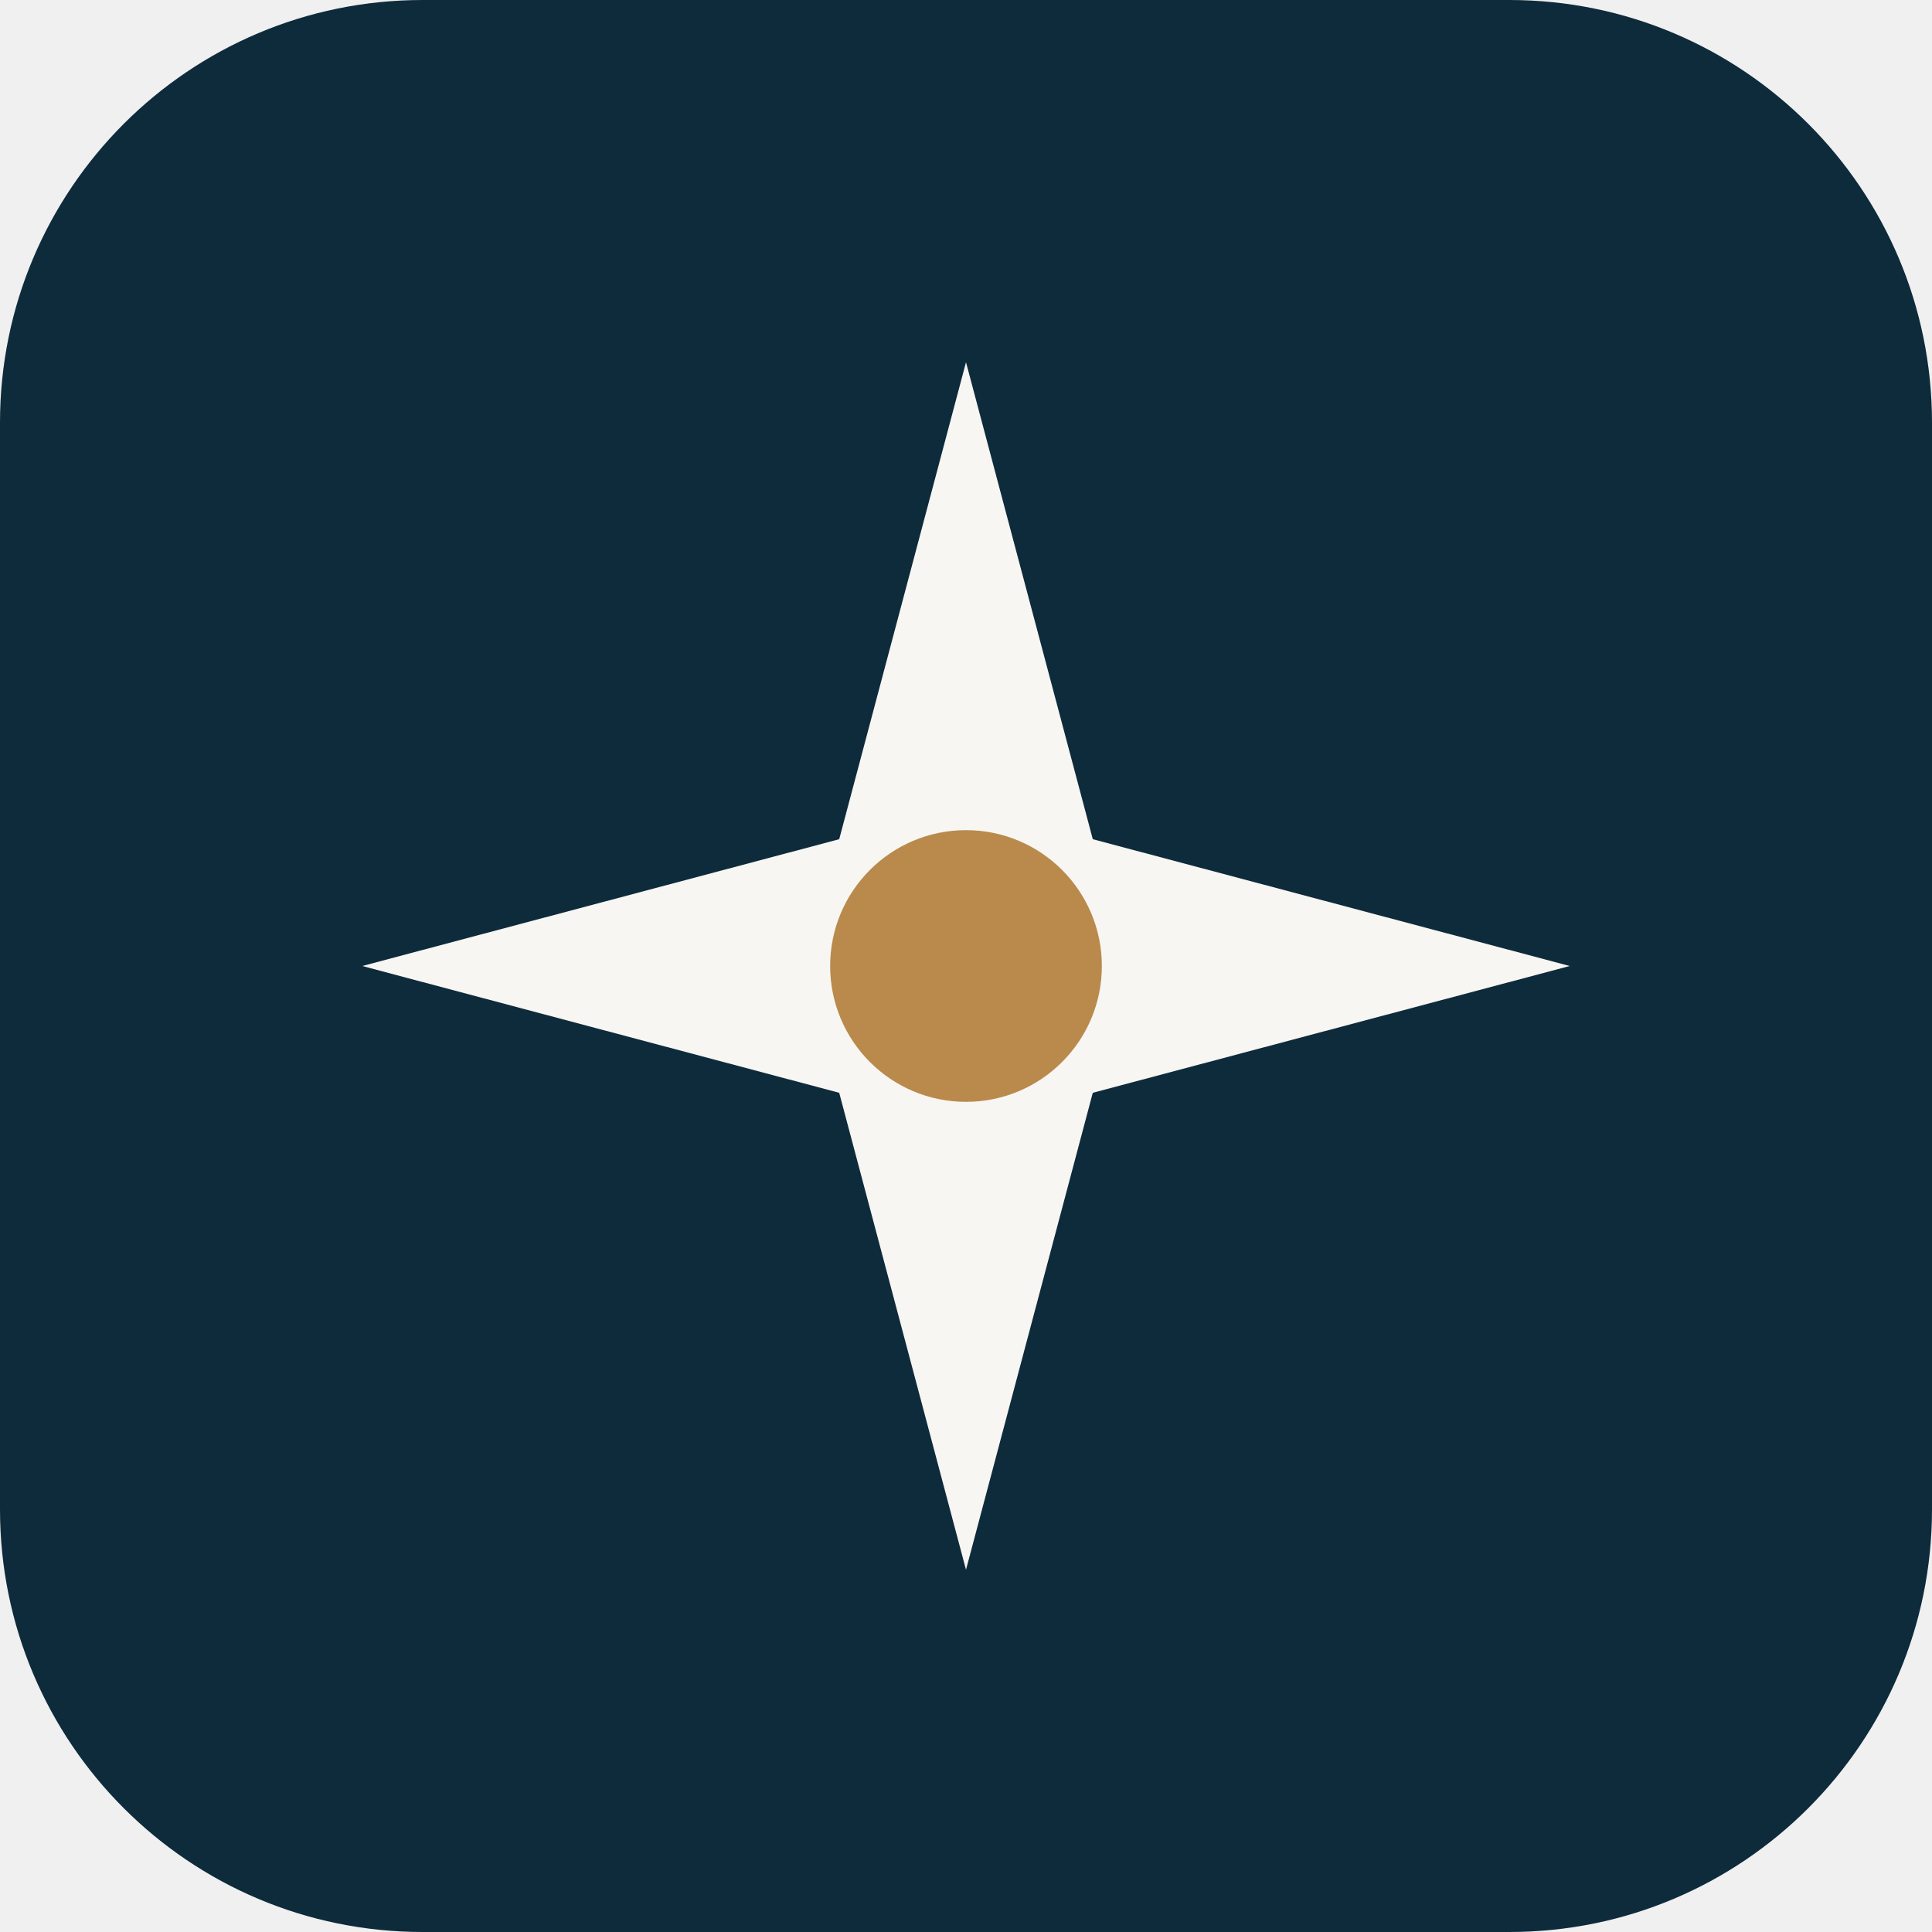
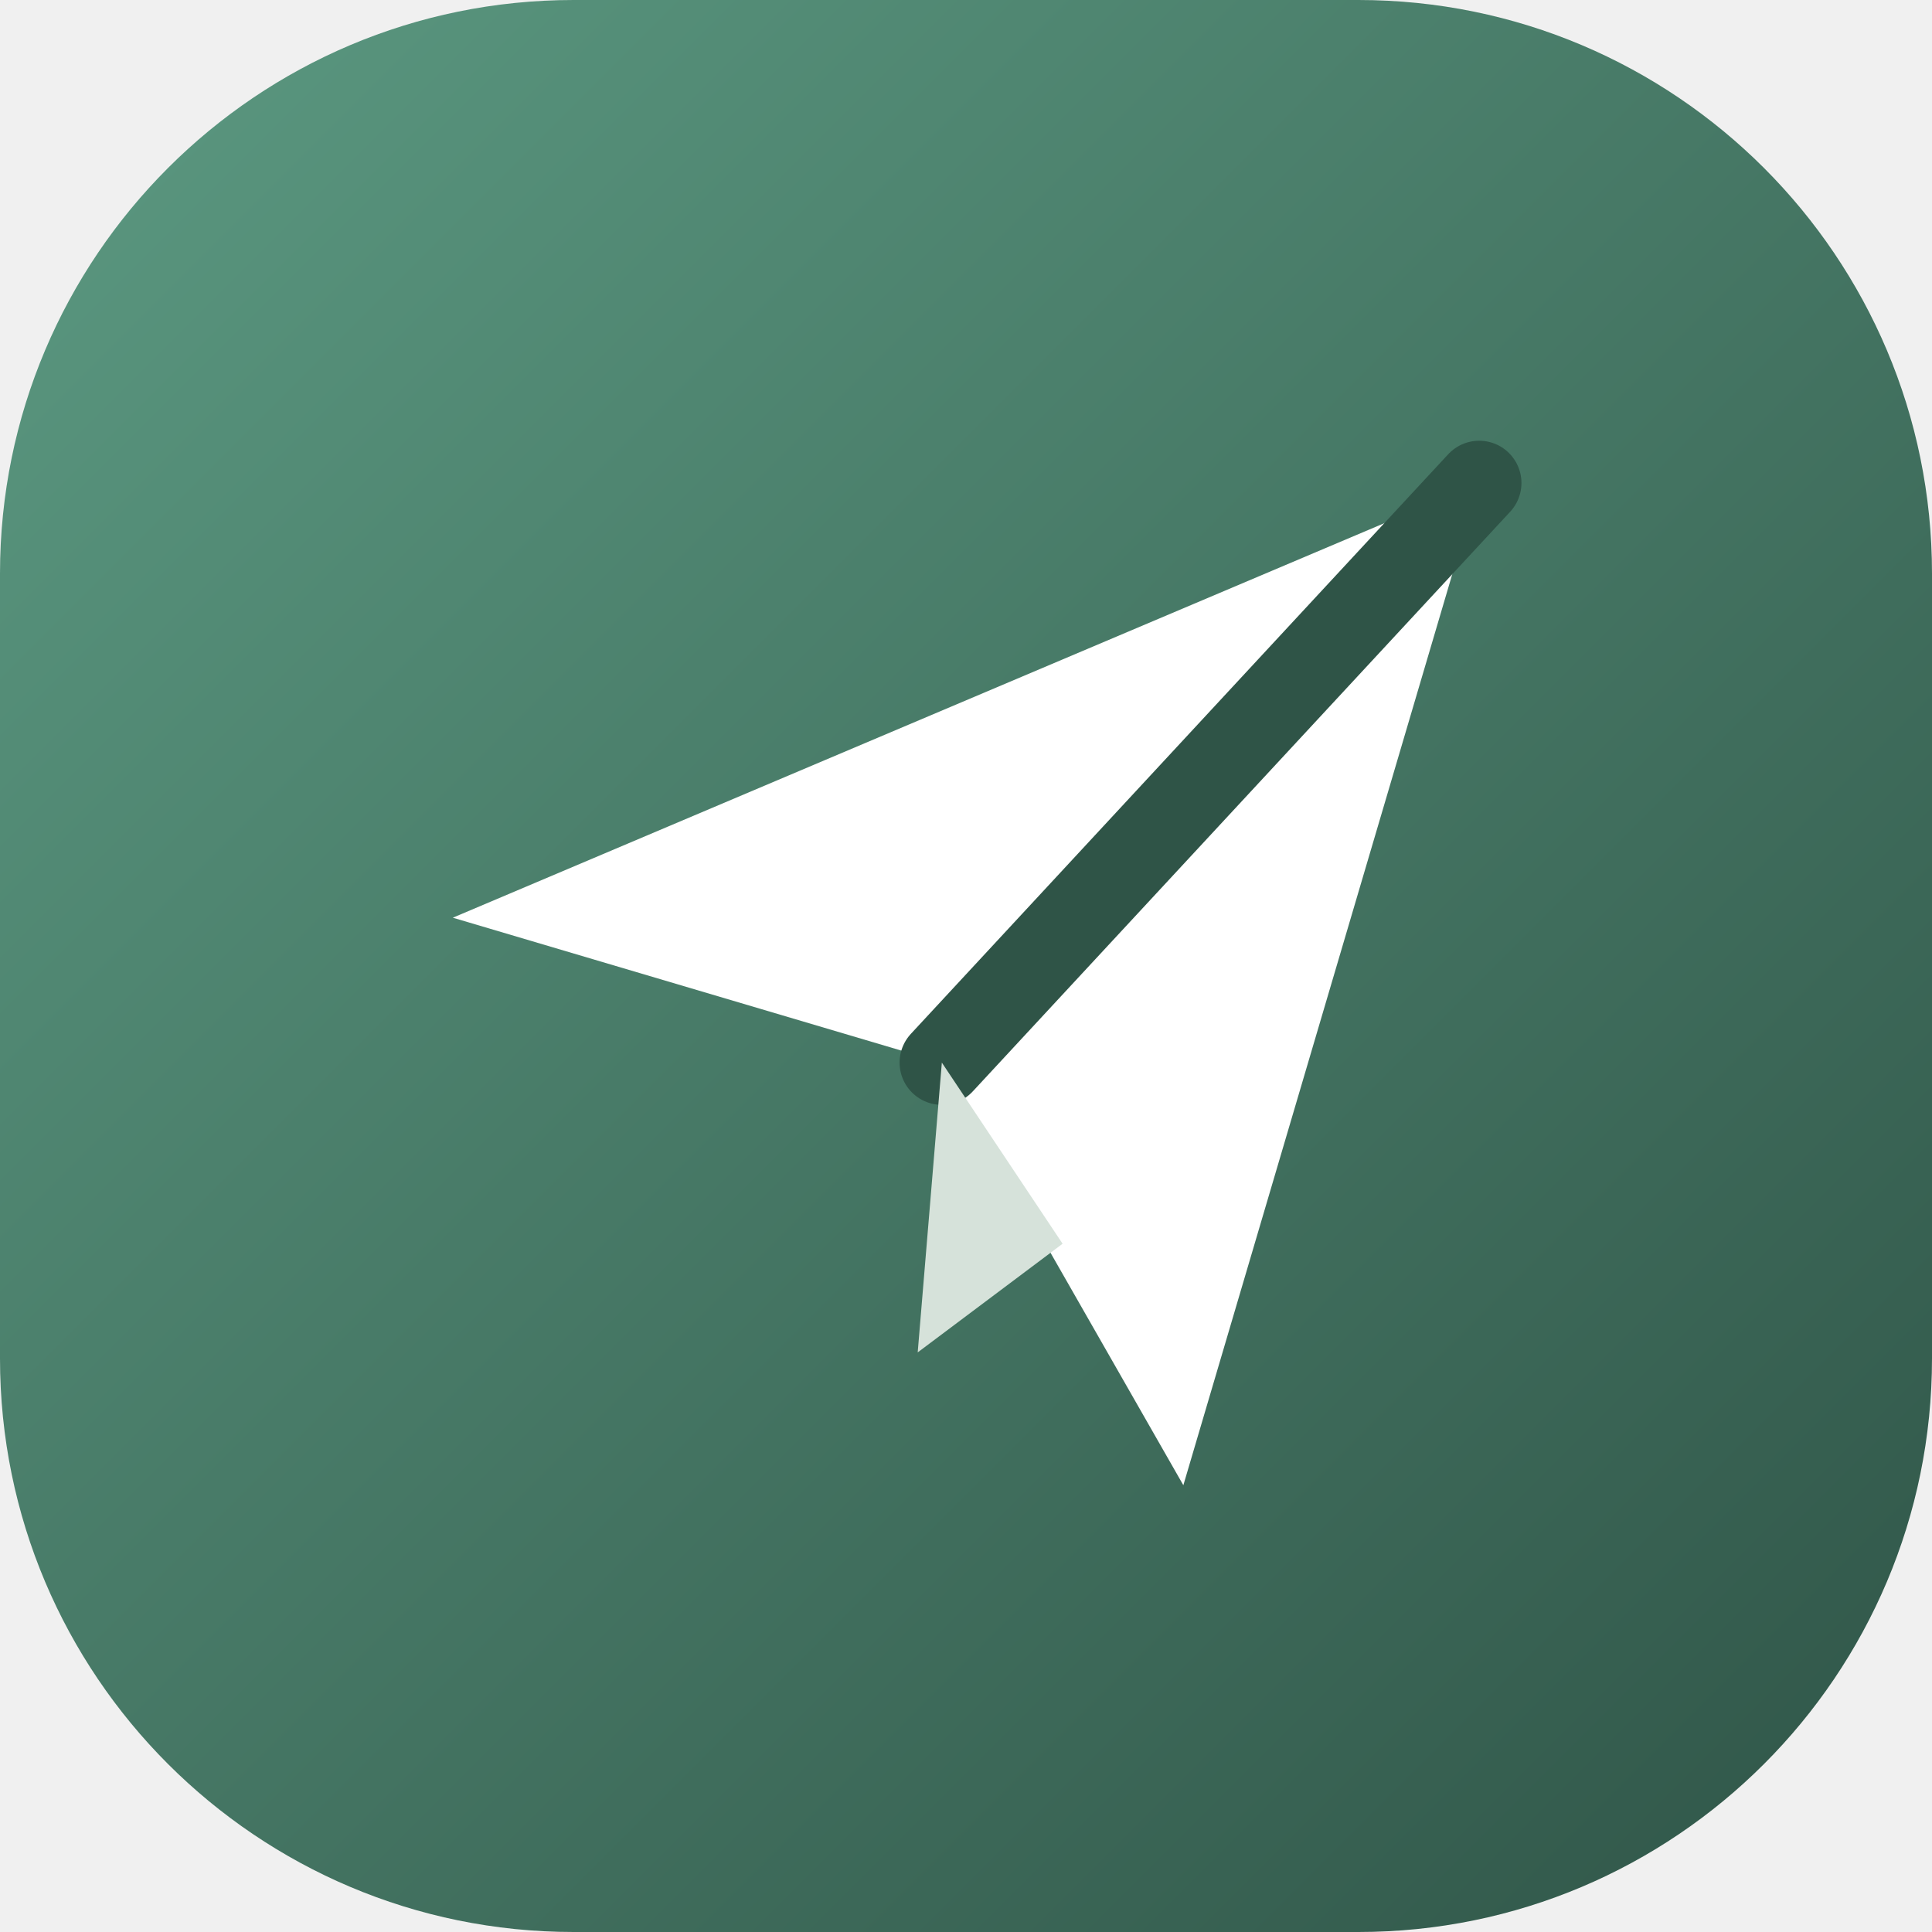
- <svg xmlns="http://www.w3.org/2000/svg" viewBox="0 0 64 64">
-   <rect width="64" height="64" rx="14" fill="#0e2b3b" />
-   <path d="M32 12l4.2 15.8L52 32l-15.8 4.2L32 52l-4.2-15.8L12 32l15.8-4.2L32 12z" fill="#f7f6f2" />
-   <circle cx="32" cy="32" r="4.5" fill="#b98a4b" />
+ <svg xmlns="http://www.w3.org/2000/svg" viewBox="0 0 32 32">
+   <defs>
+     <linearGradient id="g" x1="0" y1="0" x2="1" y2="1">
+       <stop offset="0" stop-color="#5C9A82" />
+       <stop offset="1" stop-color="#2F5447" />
+     </linearGradient>
+   </defs>
+   <rect width="32" height="32" rx="9.5" fill="url(#g)" />
+   <path d="M7.5 15.2 24.5 8 19.6 24.6 15.6 17.6Z" fill="#fff" />
+   <path d="M15.6 17.6 24.5 8" stroke="#2F5447" stroke-width="1.4" stroke-linecap="round" />
+   <path d="M15.6 17.6 15.2 22.4 17.6 20.6" fill="#D6E2DA" />
</svg>
